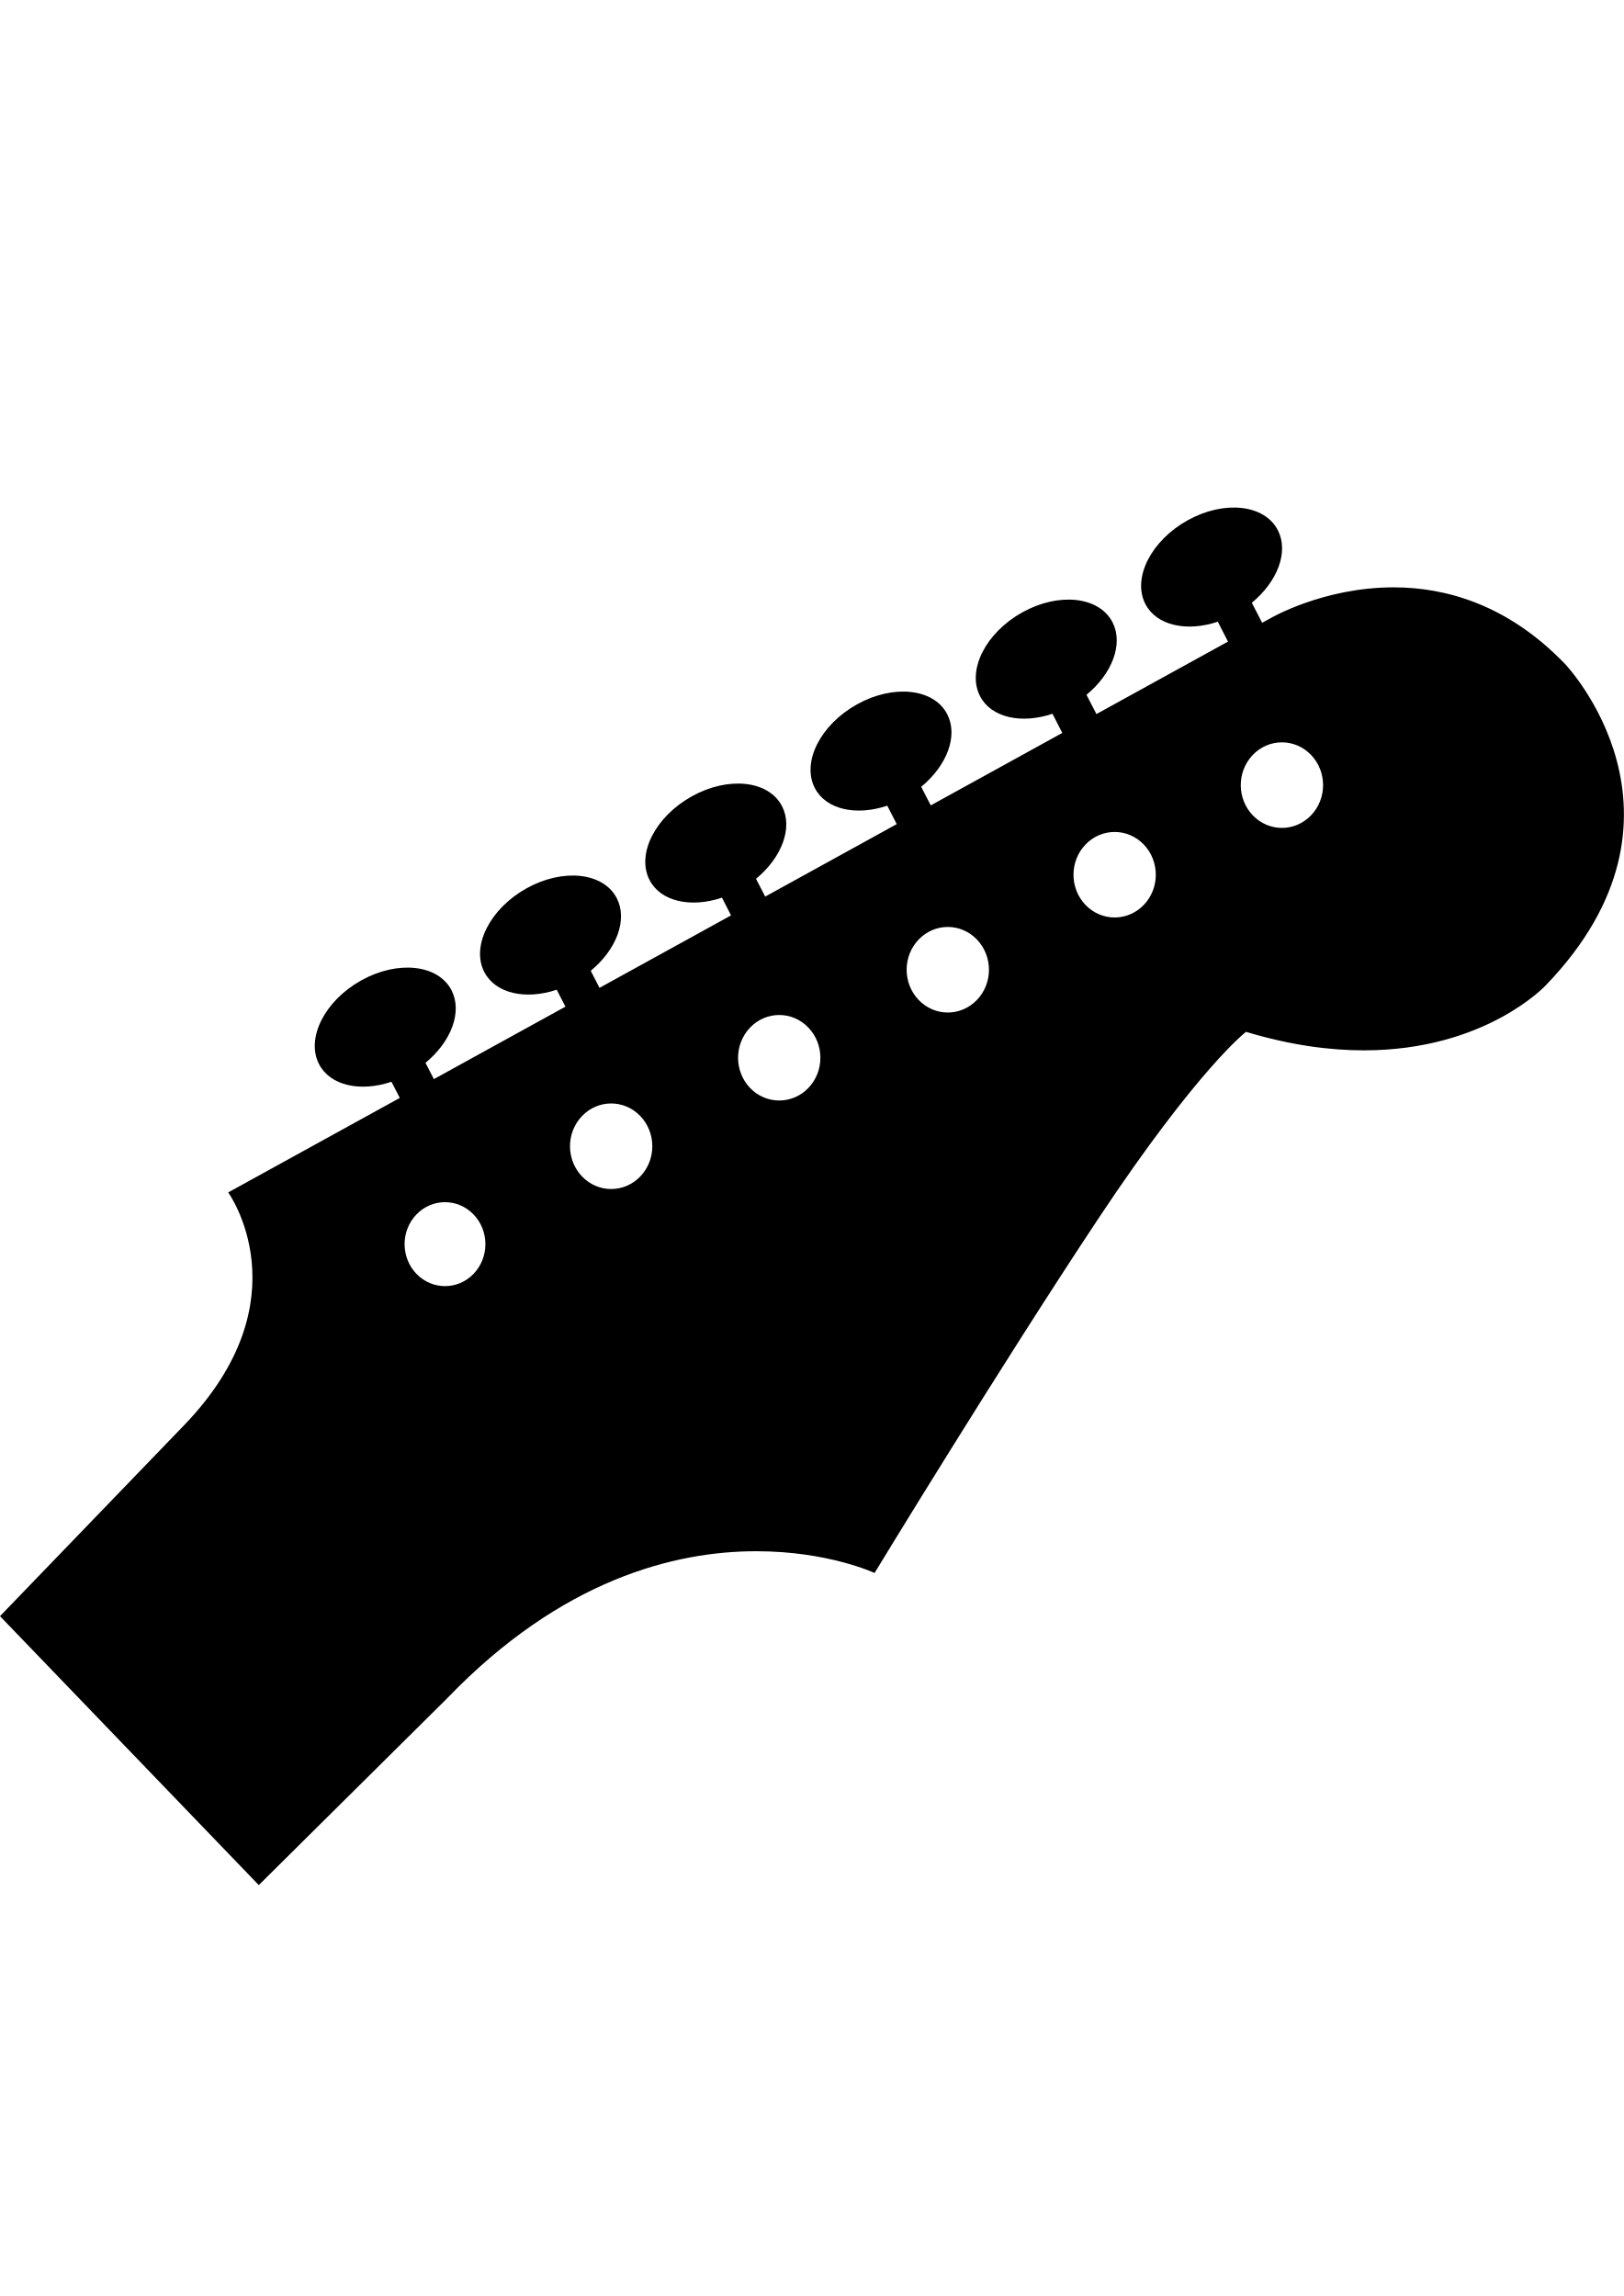
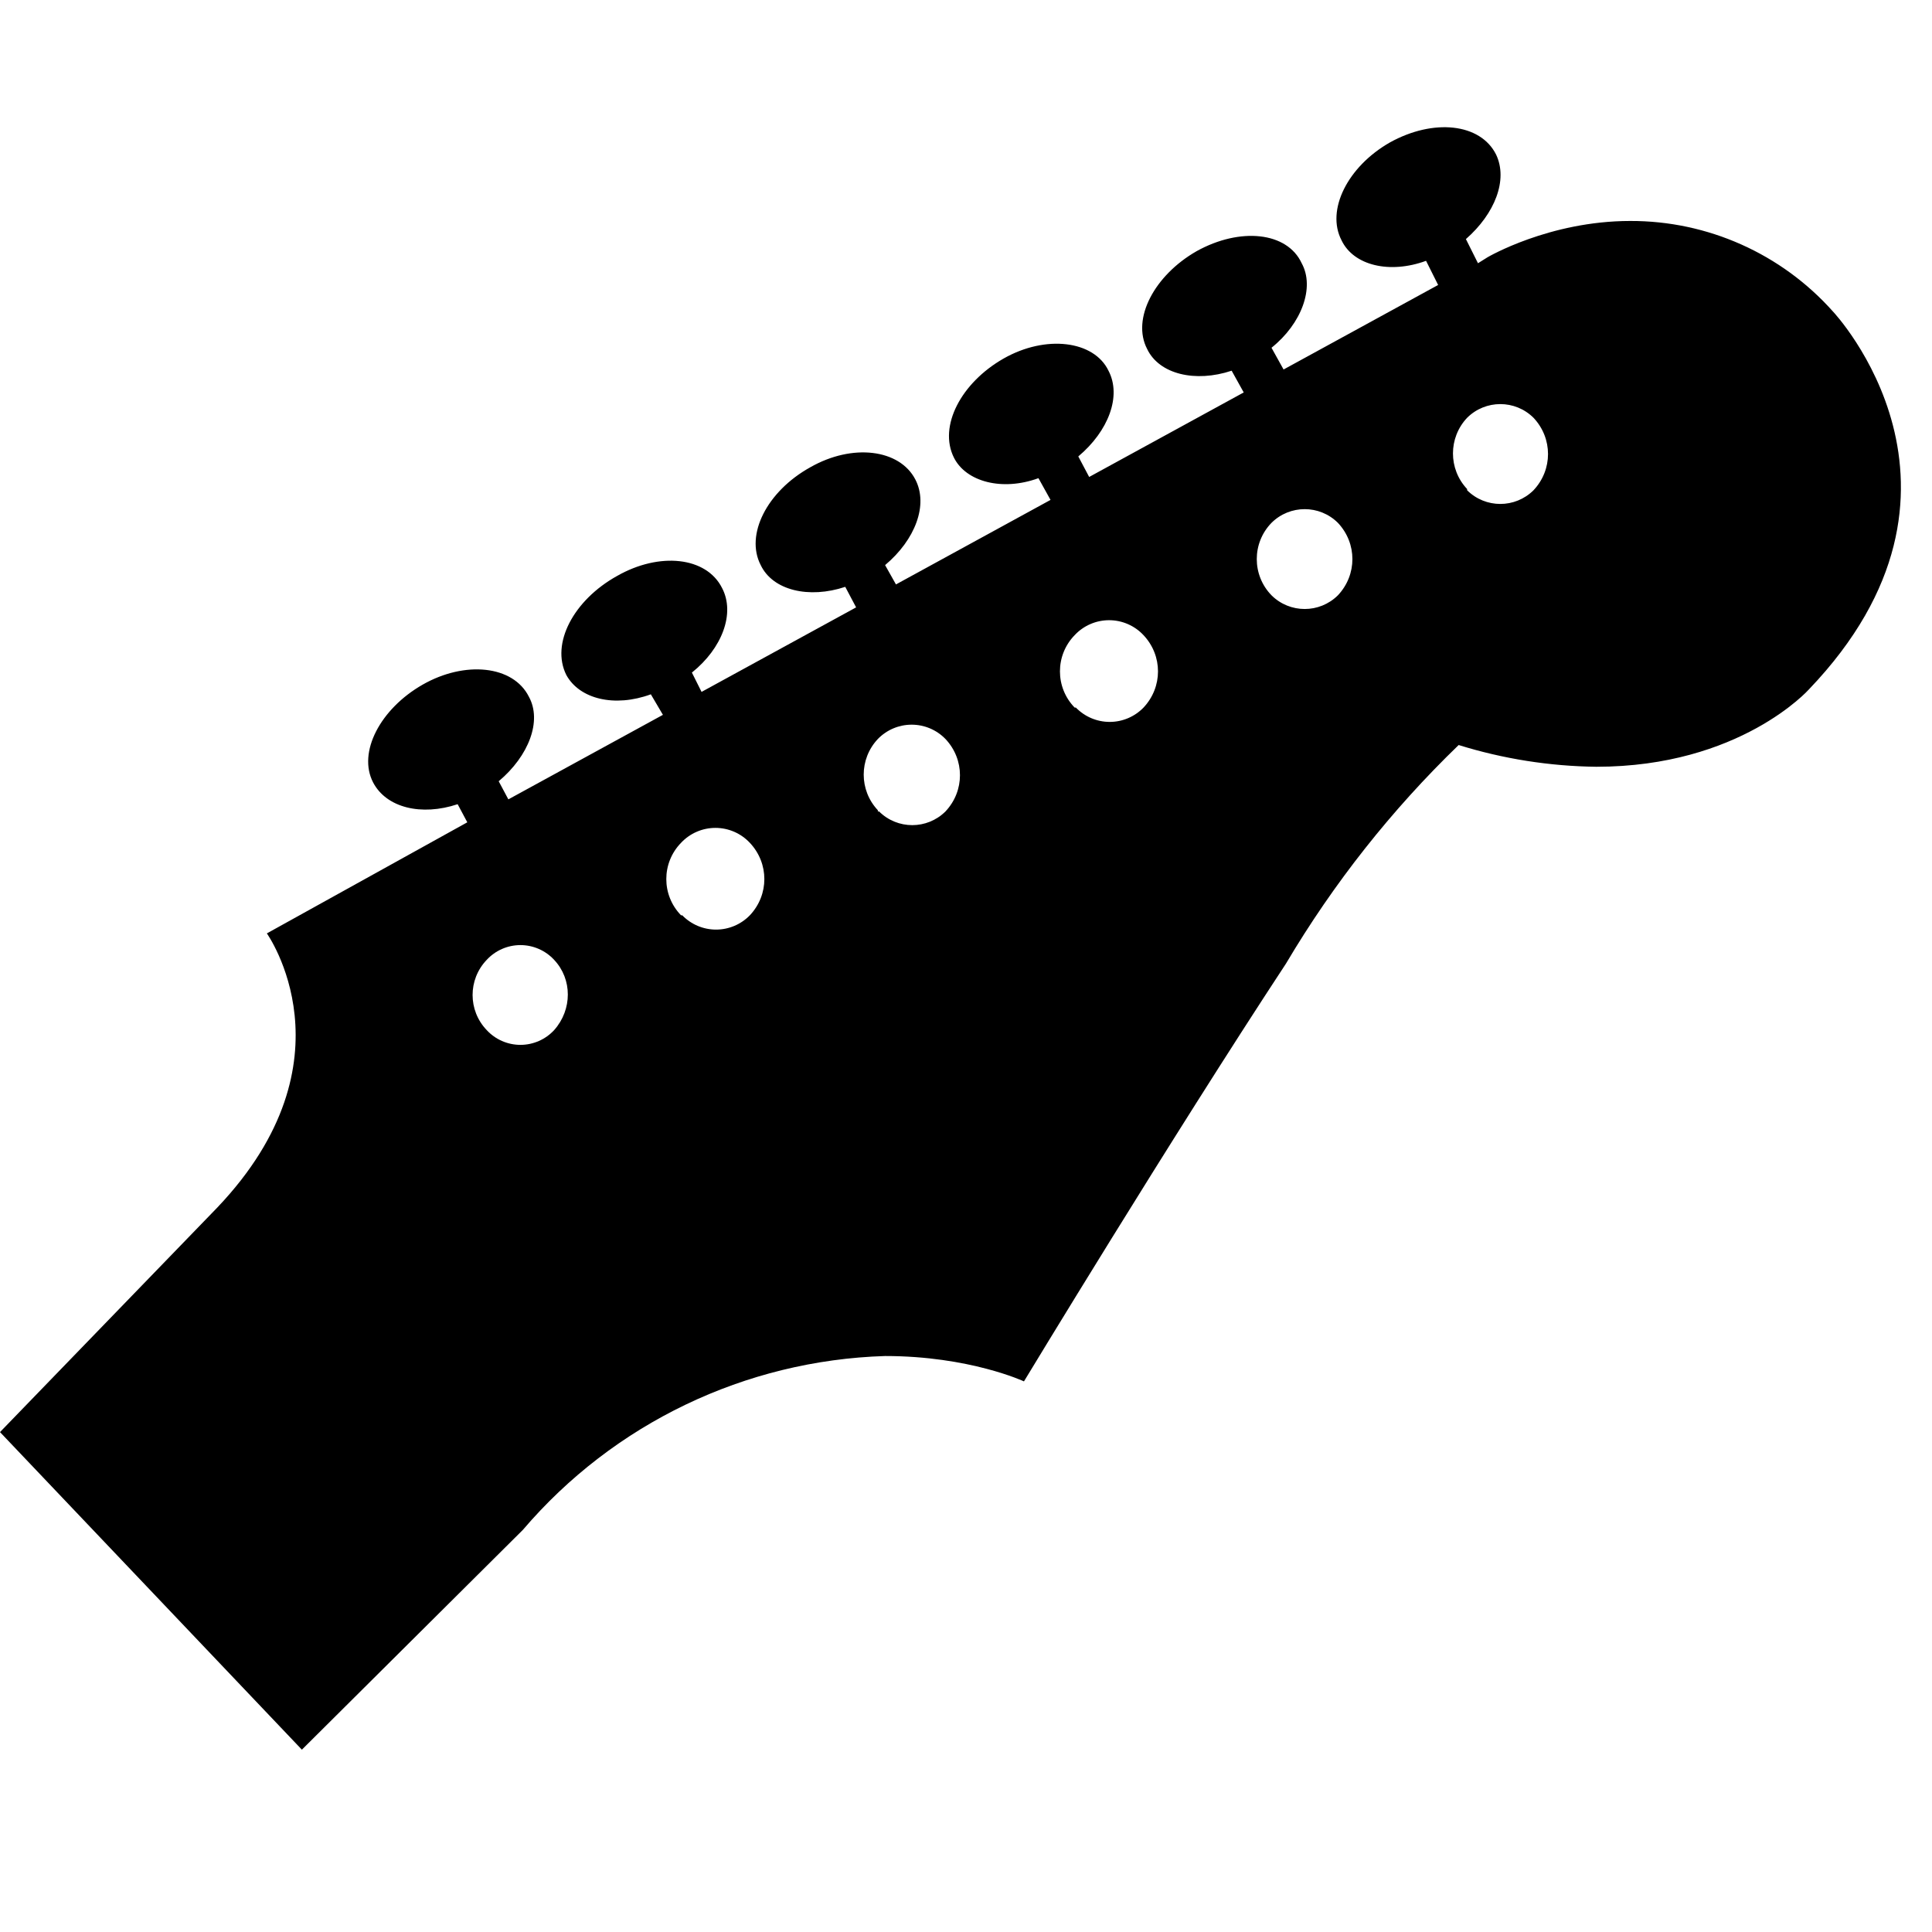
- <svg xmlns="http://www.w3.org/2000/svg" version="1.1" id="Layer_1" x="0px" y="0px" width="22.629px" height="32px" viewBox="0 0 22.629 32" style="enable-background:new 0 0 22.629 32;" xml:space="preserve">
-   <path d="M17.363,14.381c0.616,0.186,1.164,0.258,1.643,0.258c1.699,0,2.537-0.909,2.537-0.909c2.278-2.368,0.266-4.476,0.266-4.476  c-0.798-0.829-1.662-1.068-2.39-1.068c-0.981,0-1.716,0.431-1.716,0.431l-0.115,0.063l-0.144-0.279  c0.357-0.294,0.518-0.709,0.363-1.011c-0.185-0.36-0.748-0.422-1.258-0.138c-0.51,0.284-0.773,0.805-0.589,1.165  c0.155,0.302,0.577,0.393,1.01,0.248l0.142,0.277l-1.833,1.01L15.14,9.684c0.357-0.294,0.518-0.709,0.363-1.011  c-0.185-0.36-0.748-0.422-1.258-0.138c-0.51,0.284-0.773,0.806-0.589,1.166c0.155,0.302,0.577,0.393,1.01,0.247l0.137,0.267  l-1.833,1.01l-0.133-0.259c0.357-0.294,0.518-0.709,0.363-1.011c-0.185-0.36-0.748-0.422-1.258-0.138  c-0.51,0.284-0.773,0.806-0.588,1.165c0.155,0.302,0.577,0.393,1.01,0.247l0.132,0.257l-1.833,1.01l-0.128-0.248  c0.357-0.294,0.518-0.709,0.363-1.011c-0.185-0.36-0.748-0.422-1.258-0.138c-0.51,0.284-0.774,0.805-0.589,1.165  c0.155,0.302,0.577,0.393,1.01,0.247l0.126,0.247l-1.833,1.01L8.232,13.53c0.357-0.294,0.518-0.709,0.363-1.011  c-0.185-0.36-0.748-0.422-1.258-0.138c-0.51,0.284-0.773,0.806-0.589,1.165c0.155,0.302,0.577,0.393,1.01,0.248l0.121,0.236  l-1.833,1.01l-0.117-0.227c0.357-0.294,0.518-0.709,0.363-1.011c-0.185-0.36-0.748-0.422-1.258-0.138  c-0.51,0.284-0.773,0.806-0.589,1.166c0.155,0.302,0.577,0.393,1.01,0.247l0.116,0.225l-2.391,1.317c0,0,1.076,1.487-0.612,3.242  L0,22.525l3.606,3.748l2.625-2.603c1.597-1.661,3.179-2.051,4.31-2.05c0.999,0,1.646,0.303,1.646,0.303s1.747-2.874,3.127-4.952  C16.696,14.891,17.363,14.381,17.363,14.381z M5.803,17.754c-0.22-0.229-0.22-0.599,0-0.828c0.22-0.228,0.576-0.228,0.796,0  c0.22,0.229,0.22,0.599,0,0.828C6.38,17.982,6.024,17.982,5.803,17.754z M8.111,16.397c-0.224-0.233-0.224-0.61,0-0.843  c0.224-0.233,0.587-0.233,0.811,0c0.224,0.233,0.224,0.61,0,0.843C8.698,16.63,8.335,16.63,8.111,16.397z M10.453,15.164  c-0.224-0.233-0.224-0.61,0-0.843c0.224-0.233,0.587-0.233,0.811,0c0.224,0.233,0.224,0.61,0,0.843  C11.04,15.396,10.677,15.396,10.453,15.164z M12.802,13.937c-0.224-0.233-0.224-0.61,0-0.843c0.224-0.233,0.587-0.233,0.811,0  c0.224,0.233,0.224,0.61,0,0.843C13.389,14.17,13.026,14.17,12.802,13.937z M15.127,12.613c-0.224-0.233-0.224-0.61,0-0.843  c0.224-0.233,0.587-0.233,0.811,0c0.224,0.233,0.224,0.61,0,0.843C15.714,12.845,15.351,12.845,15.127,12.613z M17.458,11.364  c-0.224-0.233-0.224-0.61,0-0.843c0.224-0.233,0.587-0.233,0.811,0c0.224,0.233,0.224,0.61,0,0.843  C18.045,11.597,17.682,11.597,17.458,11.364z" />
+ <svg xmlns="http://www.w3.org/2000/svg" width="16" height="16" viewBox="0 0 16 16">
+   <path d="M12.08 6.17a4 4 0 0 0 1.14.18c1.19 0 1.76-.64 1.76-.64 1.59-1.66.2-3.13.2-3.13a2.24 2.24 0 0 0-1.68-.75c-.67 0-1.18.3-1.18.3l-.08.05-.1-.2c.24-.21.35-.49.25-.7-.13-.26-.52-.3-.88-.1-.35.2-.53.56-.4.81.1.21.4.28.7.17l.1.2-1.28.7-.1-.18c.25-.2.36-.5.25-.7-.12-.26-.51-.3-.87-.1-.35.2-.54.56-.41.81.1.21.4.28.7.18l.1.18-1.28.7-.09-.17c.25-.21.36-.5.25-.71-.12-.25-.52-.3-.87-.1-.35.2-.54.56-.41.82.1.2.4.28.7.17l.1.18-1.28.7-.09-.16c.25-.21.36-.5.25-.71-.13-.25-.52-.3-.87-.1-.36.2-.54.56-.41.81.1.21.4.28.7.18l.09.17-1.28.7-.08-.16c.25-.2.36-.49.25-.7-.13-.26-.52-.3-.87-.1-.36.2-.55.56-.42.82.11.2.4.27.7.16l.1.17-1.28.7-.08-.15c.25-.21.36-.5.25-.7-.13-.26-.53-.3-.88-.1-.35.2-.54.56-.41.81.11.21.4.28.7.18l.08.15-1.66.92S2.96 8.78 1.8 10L0 11.86l2.5 2.63 1.83-1.82a4.11 4.11 0 0 1 3-1.44c.7 0 1.15.21 1.15.21s1.21-2 2.17-3.46a8.64 8.64 0 0 1 1.43-1.81zM4.03 8.53a.42.42 0 0 1 0-.58.38.38 0 0 1 .56 0c.15.16.15.41 0 .58a.38.38 0 0 1-.56 0zm1.61-.95a.43.43 0 0 1 0-.6.39.39 0 0 1 .57 0c.16.17.16.43 0 .6a.39.39 0 0 1-.56 0zm1.63-.87a.43.43 0 0 1 0-.59.39.39 0 0 1 .56 0c.16.17.16.43 0 .6a.39.39 0 0 1-.55 0h-.01zm1.63-.85a.43.43 0 0 1 0-.6.39.39 0 0 1 .57 0c.16.17.16.43 0 .6a.39.39 0 0 1-.56 0zm1.63-.93a.43.43 0 0 1 0-.6.39.39 0 0 1 .55 0c.16.17.16.43 0 .6a.39.39 0 0 1-.55 0zm1.62-.88a.43.43 0 0 1 0-.59.39.39 0 0 1 .55 0c.16.17.16.43 0 .6a.39.39 0 0 1-.55 0z" />
</svg>
